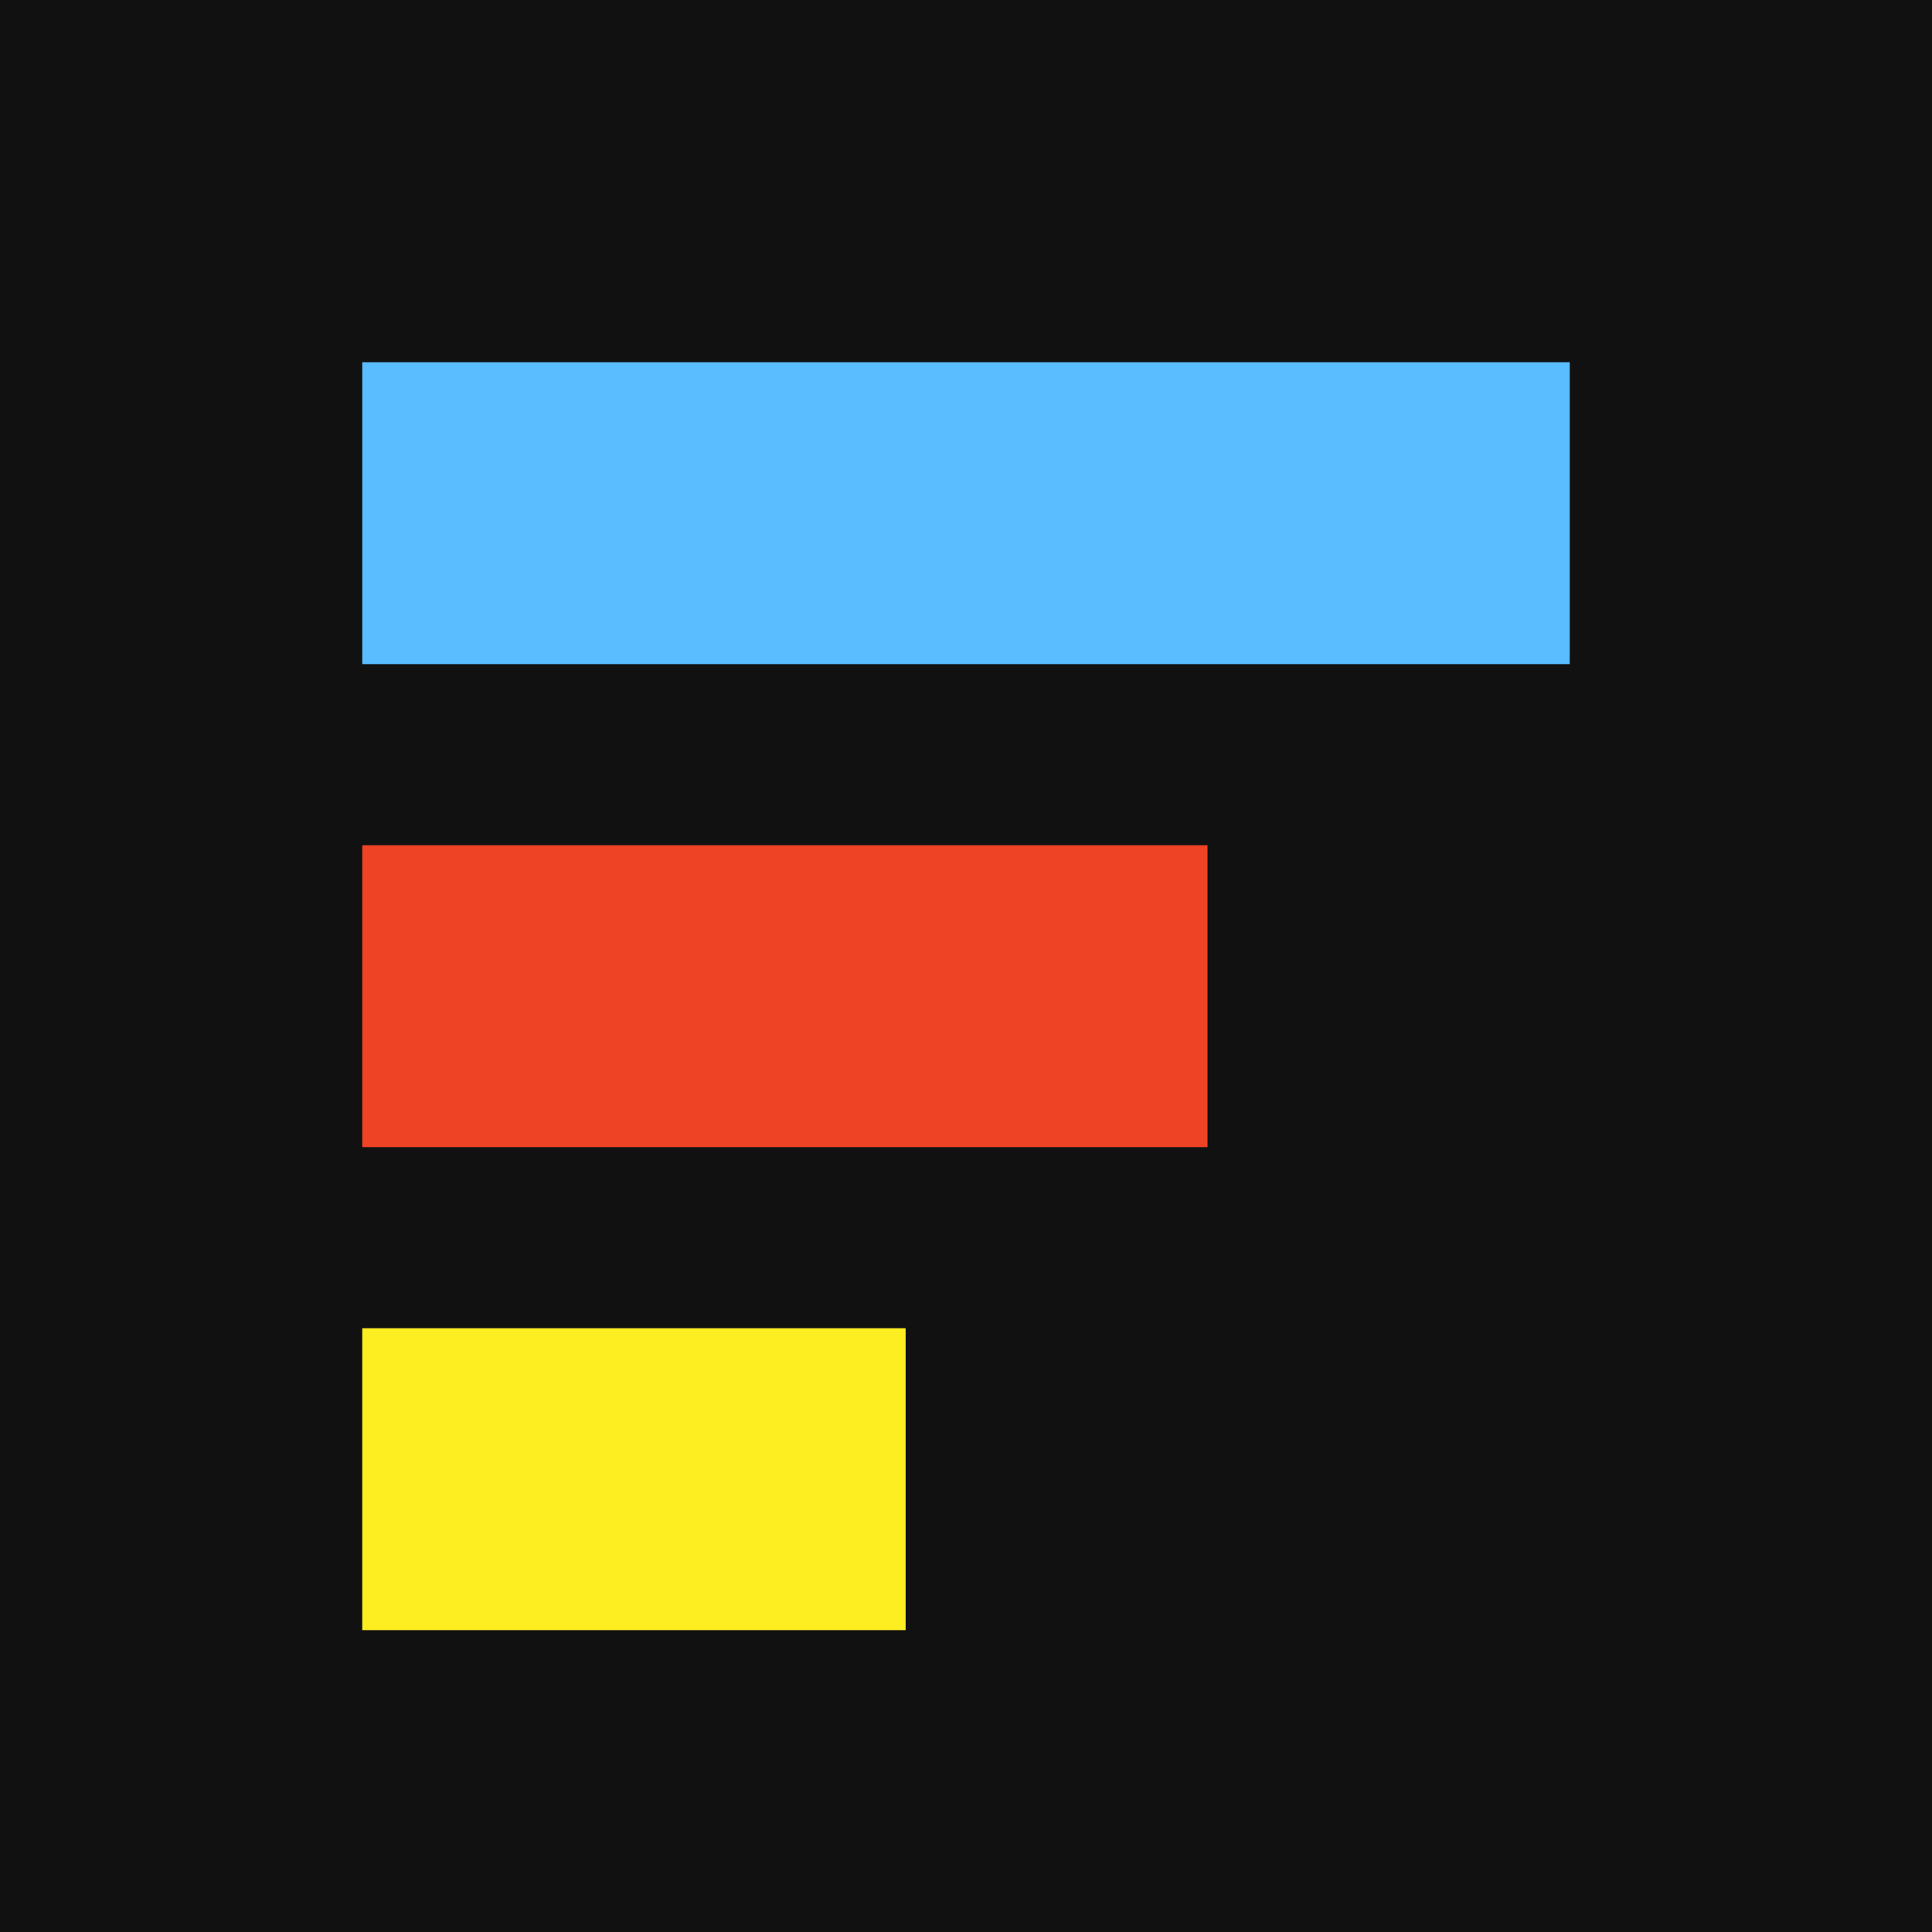
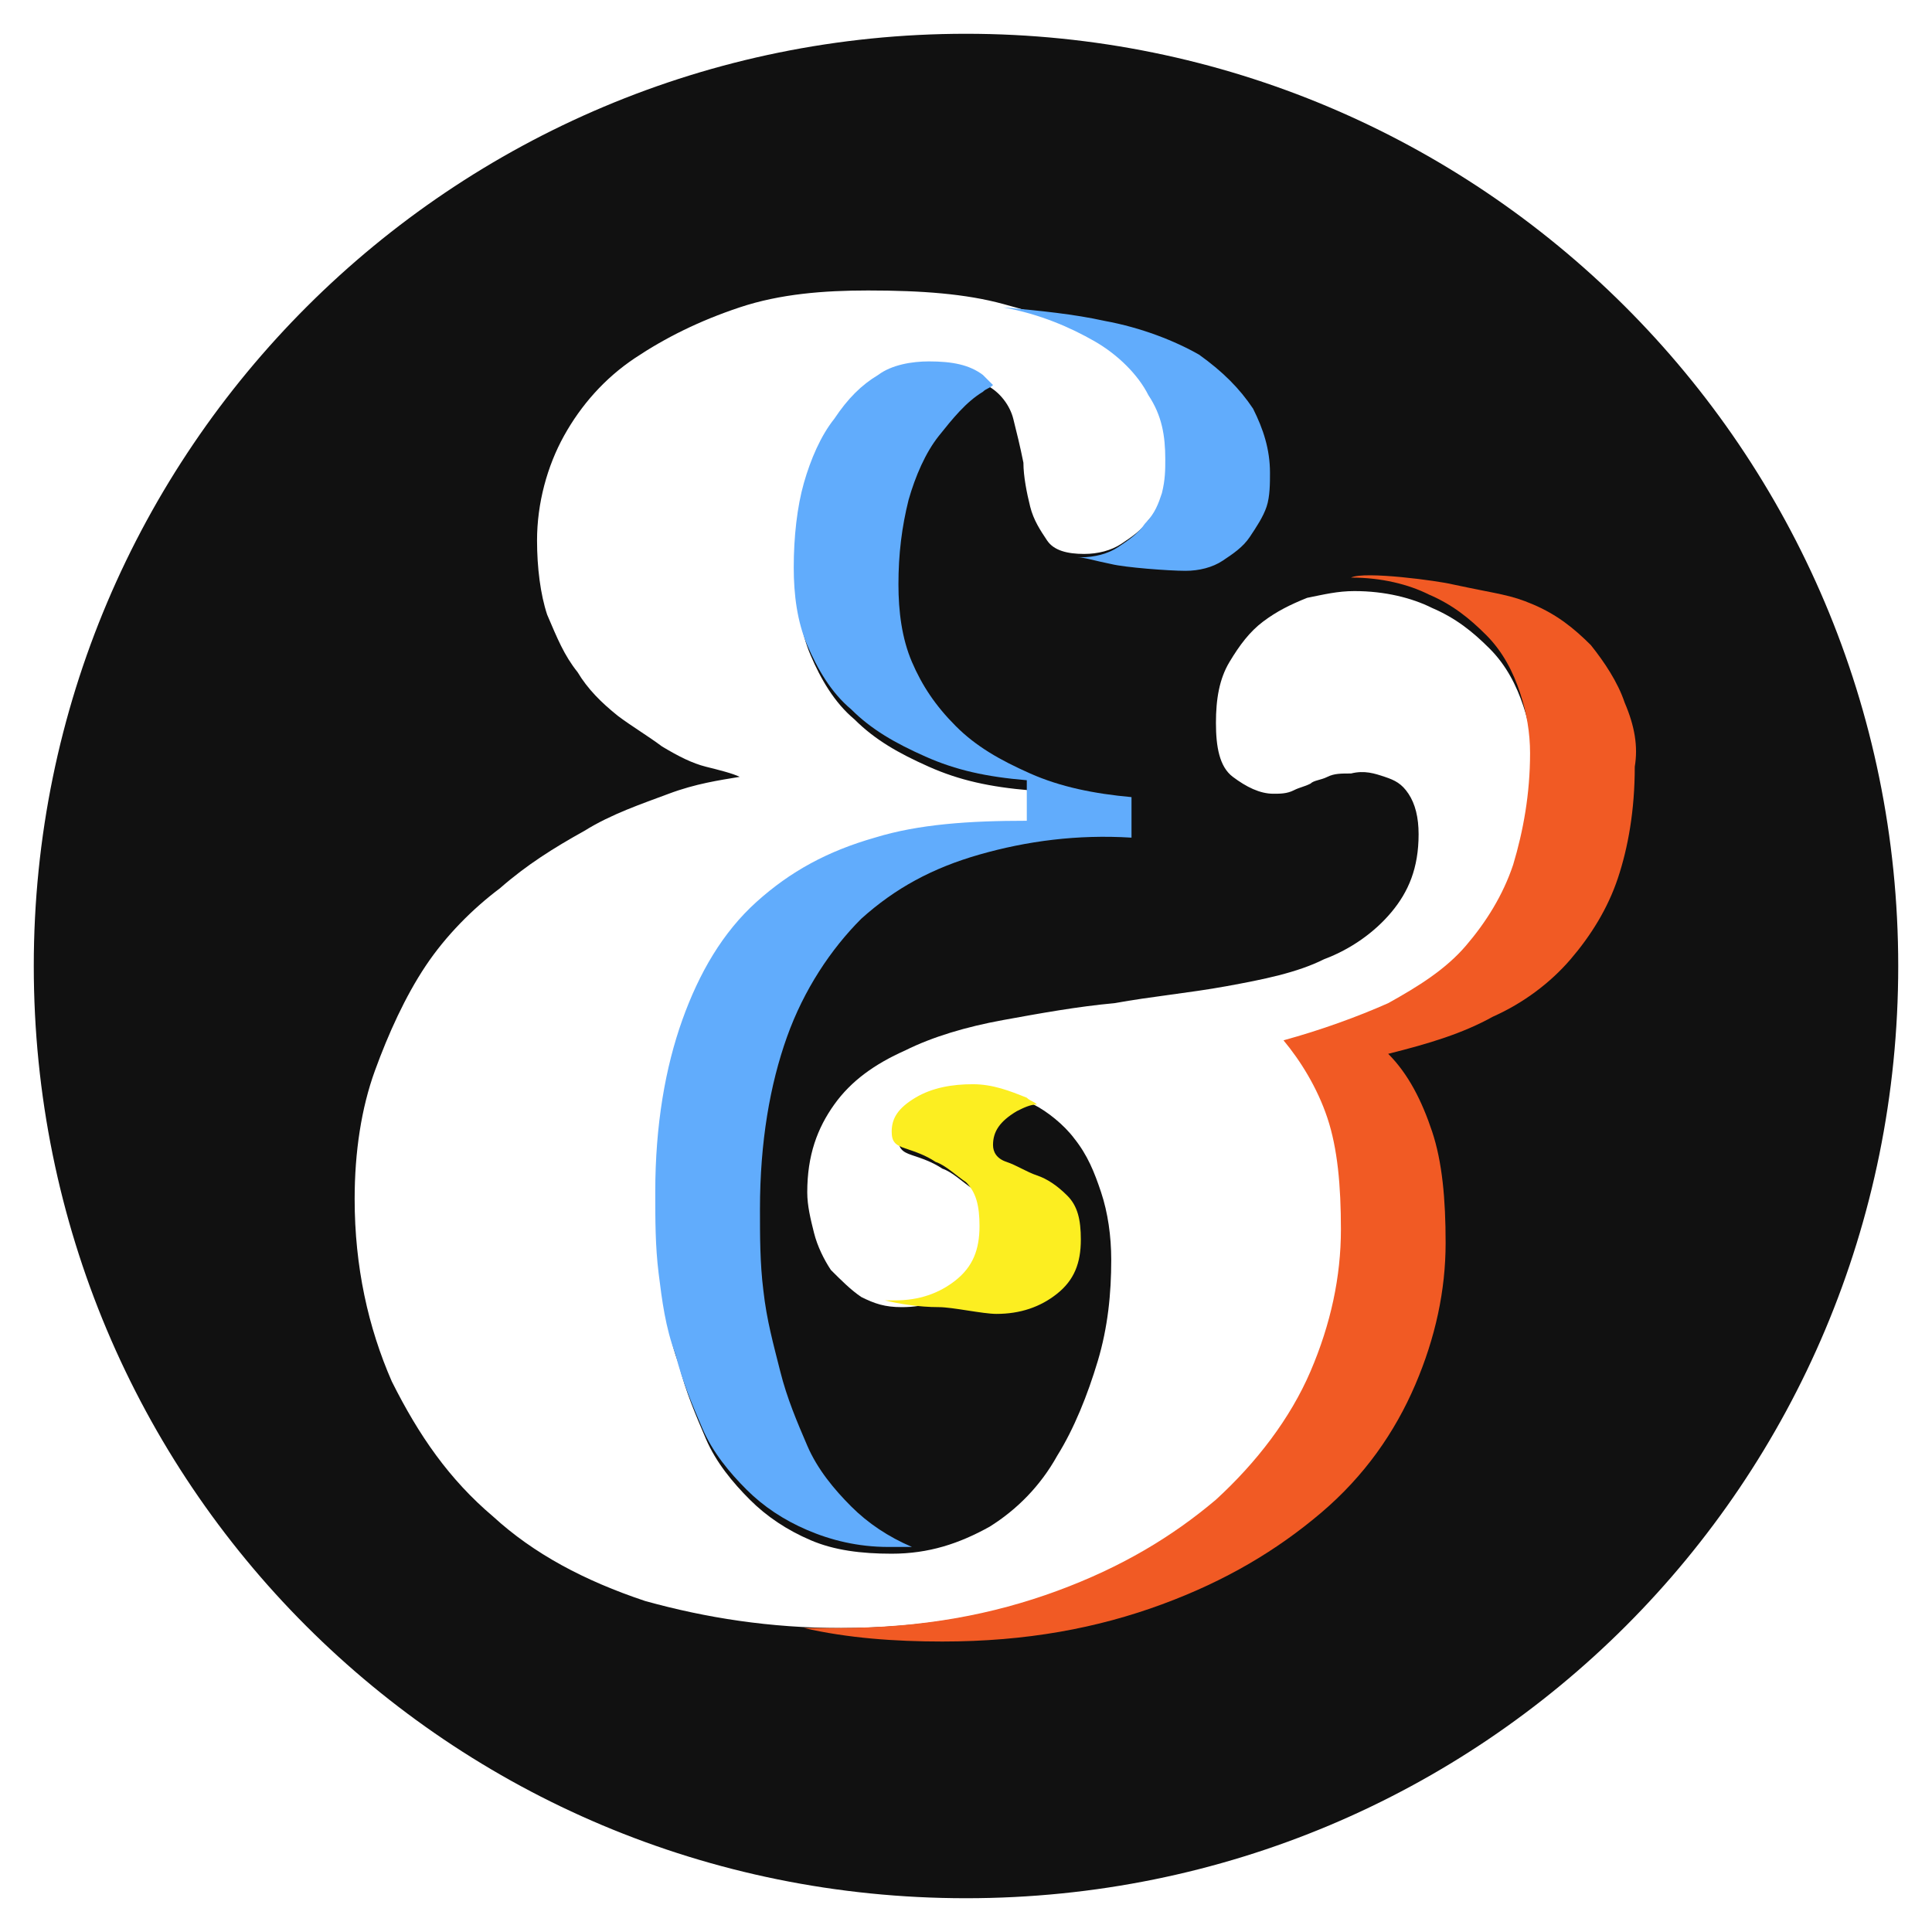
- <svg xmlns="http://www.w3.org/2000/svg" viewBox="0 0 32 32">
-   <rect width="32" height="32" fill="#111" />
-   <rect x="6" y="6" width="20" height="5" fill="#5abdff" />
-   <rect x="6" y="14" width="14" height="5" fill="#ef4326" />
-   <rect x="6" y="22" width="9" height="5" fill="#fcee21" />
+ <svg xmlns="http://www.w3.org/2000/svg" viewBox="153.6 -1 57.2 57.2">
+   <path fill="#111111" d="M182.2,0c-15.2,0-27.6,12.3-27.6,27.6s12.3,27.6,27.6,27.6s27.6-12.3,27.6-27.6S197.4,0,182.2,0z M198.5,24.6  c-0.3,0.9-0.8,1.7-1.4,2.4c-0.6,0.7-1.4,1.2-2.3,1.7c-0.9,0.4-2,0.8-3.1,1.1c0.5,0.6,1,1.4,1.3,2.3c0.3,0.9,0.4,2,0.4,3.3  c0,1.4-0.3,2.8-0.9,4.2c-0.6,1.4-1.6,2.7-2.8,3.8c-1.3,1.1-2.8,2-4.7,2.7c-1.9,0.7-4,1.1-6.5,1.1c-2.1,0-4-0.3-5.8-0.8  c-1.8-0.6-3.3-1.4-4.5-2.5c-1.3-1.1-2.2-2.4-3-4c-0.7-1.6-1.1-3.4-1.1-5.4c0-1.4,0.2-2.7,0.6-3.8c0.4-1.1,0.9-2.2,1.5-3.1  c0.6-0.9,1.4-1.7,2.2-2.3c0.8-0.7,1.6-1.2,2.5-1.7c0.8-0.5,1.7-0.8,2.5-1.1c0.8-0.3,1.5-0.4,2.1-0.5c-0.2-0.1-0.6-0.2-1-0.3  c-0.4-0.1-0.8-0.3-1.3-0.6c-0.4-0.3-0.9-0.6-1.3-0.9c-0.5-0.4-0.9-0.8-1.2-1.3c-0.4-0.5-0.6-1-0.9-1.7c-0.2-0.6-0.3-1.4-0.3-2.2  c0-1.1,0.3-2.2,0.8-3.1c0.5-0.9,1.2-1.7,2.1-2.3c0.9-0.6,1.9-1.1,3.1-1.5s2.5-0.5,3.8-0.5c1.6,0,2.9,0.1,4,0.4  c1.1,0.3,2.1,0.6,2.8,1c0.7,0.4,1.3,1,1.6,1.6c0.4,0.6,0.5,1.2,0.5,1.9c0,0.3,0,0.6-0.1,1c-0.1,0.3-0.2,0.6-0.5,0.9  c-0.2,0.3-0.5,0.5-0.8,0.7c-0.3,0.2-0.7,0.3-1.1,0.3c-0.5,0-0.9-0.1-1.1-0.4c-0.2-0.3-0.4-0.6-0.5-1c-0.1-0.4-0.2-0.9-0.2-1.3  c-0.1-0.5-0.2-0.9-0.3-1.3s-0.4-0.8-0.8-1c-0.4-0.3-0.9-0.4-1.6-0.4c-0.5,0-1.1,0.1-1.5,0.4c-0.5,0.3-0.9,0.7-1.3,1.3  c-0.4,0.5-0.7,1.2-0.9,1.9c-0.2,0.7-0.3,1.6-0.3,2.5c0,0.8,0.1,1.6,0.4,2.3c0.3,0.7,0.7,1.4,1.3,1.9c0.6,0.6,1.3,1,2.2,1.4  c0.9,0.4,1.8,0.6,3,0.7v1.2c-1.7,0-3.2,0.1-4.5,0.5c-1.4,0.4-2.5,1-3.5,1.9c-1,0.9-1.7,2.1-2.2,3.5c-0.5,1.4-0.8,3.1-0.8,5.1  c0,0.8,0,1.6,0.1,2.4c0.1,0.8,0.2,1.6,0.5,2.4c0.2,0.8,0.5,1.5,0.8,2.2c0.3,0.7,0.8,1.3,1.3,1.8c0.5,0.5,1.1,0.9,1.8,1.2  c0.7,0.3,1.5,0.4,2.4,0.4c1.1,0,2-0.3,2.9-0.8c0.8-0.5,1.5-1.2,2-2.1c0.5-0.8,0.9-1.8,1.2-2.8c0.3-1,0.4-2,0.4-3  c0-0.7-0.1-1.4-0.3-2c-0.2-0.6-0.4-1.1-0.8-1.6c-0.3-0.4-0.8-0.8-1.2-1c-0.5-0.2-1-0.4-1.6-0.4c-0.6,0-1.2,0.1-1.7,0.4  c-0.5,0.3-0.7,0.6-0.7,1c0,0.3,0.1,0.4,0.4,0.5c0.3,0.1,0.6,0.2,0.9,0.4c0.3,0.1,0.6,0.4,0.9,0.6c0.3,0.3,0.4,0.7,0.4,1.3  c0,0.7-0.2,1.2-0.7,1.6c-0.5,0.4-1.1,0.6-1.8,0.6c-0.5,0-0.8-0.1-1.2-0.3c-0.3-0.2-0.6-0.5-0.9-0.8c-0.2-0.3-0.4-0.7-0.5-1.1  c-0.1-0.4-0.2-0.8-0.2-1.2c0-1.1,0.3-1.9,0.8-2.6c0.5-0.7,1.2-1.2,2.1-1.6c0.8-0.4,1.8-0.7,2.9-0.9c1.1-0.2,2.2-0.4,3.3-0.5  c1.1-0.2,2.2-0.3,3.3-0.5c1.1-0.2,2.1-0.4,2.9-0.8c0.8-0.3,1.5-0.8,2-1.4c0.5-0.6,0.8-1.3,0.8-2.3c0-0.5-0.1-0.9-0.3-1.2  c-0.2-0.3-0.4-0.4-0.7-0.5c-0.3-0.1-0.6-0.2-1-0.1c-0.3,0-0.5,0-0.7,0.1c-0.2,0.1-0.4,0.1-0.5,0.2c-0.2,0.1-0.3,0.1-0.5,0.2  c-0.2,0.1-0.4,0.1-0.6,0.1c-0.4,0-0.8-0.2-1.2-0.5c-0.4-0.3-0.5-0.9-0.5-1.6c0-0.7,0.1-1.3,0.4-1.8c0.3-0.5,0.6-0.9,1-1.2  c0.4-0.3,0.8-0.5,1.3-0.7c0.5-0.1,0.9-0.2,1.4-0.2c0.9,0,1.7,0.2,2.3,0.5c0.7,0.3,1.2,0.7,1.7,1.2c0.5,0.5,0.8,1.1,1,1.7  c0.2,0.6,0.3,1.2,0.3,1.8C199,22.5,198.8,23.6,198.5,24.6z" />
+   <path fill="#61ACFC" d="M179.9,44.8c0.2,0,0.5,0,0.7,0c0,0,0,0,0,0c-0.7-0.3-1.3-0.7-1.8-1.2c-0.5-0.5-1-1.1-1.3-1.8   c-0.3-0.7-0.6-1.4-0.8-2.2c-0.2-0.8-0.4-1.5-0.5-2.4c-0.1-0.8-0.1-1.6-0.1-2.4c0-2,0.3-3.7,0.8-5.1c0.5-1.4,1.3-2.6,2.2-3.5   c1-0.9,2.1-1.5,3.5-1.9c1.4-0.4,2.9-0.6,4.5-0.5v-1.2c-1.1-0.1-2.1-0.3-3-0.7c-0.9-0.4-1.6-0.8-2.2-1.4s-1-1.2-1.3-1.9   c-0.3-0.7-0.4-1.5-0.4-2.3c0-0.9,0.1-1.7,0.3-2.5c0.2-0.7,0.5-1.4,0.9-1.9c0.4-0.5,0.8-1,1.3-1.3c0.1-0.1,0.2-0.1,0.3-0.2   c-0.1-0.1-0.2-0.2-0.3-0.3c-0.4-0.3-0.9-0.4-1.6-0.4c-0.5,0-1.1,0.1-1.5,0.4c-0.5,0.3-0.9,0.7-1.3,1.3c-0.4,0.5-0.7,1.2-0.9,1.9   c-0.2,0.7-0.3,1.6-0.3,2.5c0,0.8,0.1,1.6,0.4,2.3c0.3,0.7,0.7,1.4,1.3,1.9c0.6,0.6,1.3,1,2.2,1.4c0.9,0.4,1.8,0.6,3,0.7v1.2   c-1.7,0-3.2,0.1-4.5,0.5c-1.4,0.4-2.5,1-3.5,1.9c-1,0.9-1.7,2.1-2.2,3.5c-0.5,1.4-0.8,3.1-0.8,5.1c0,0.8,0,1.6,0.1,2.4   c0.1,0.8,0.2,1.6,0.5,2.4c0.2,0.8,0.5,1.5,0.8,2.2c0.3,0.7,0.8,1.3,1.3,1.8c0.5,0.5,1.1,0.9,1.8,1.2   C178.2,44.6,179,44.8,179.9,44.8z" />
+   <path fill="#FCEE21" d="M183.1,37.9c0.7,0,1.3-0.2,1.8-0.6c0.5-0.4,0.7-0.9,0.7-1.6c0-0.6-0.1-1-0.4-1.3c-0.3-0.3-0.6-0.5-0.9-0.6   c-0.3-0.1-0.6-0.3-0.9-0.4c-0.3-0.1-0.4-0.3-0.4-0.5c0-0.4,0.2-0.7,0.7-1c0.2-0.1,0.4-0.2,0.6-0.2c-0.1-0.1-0.2-0.1-0.3-0.2   c-0.5-0.2-1-0.4-1.6-0.4c-0.6,0-1.2,0.1-1.7,0.4c-0.5,0.3-0.7,0.6-0.7,1c0,0.3,0.1,0.4,0.4,0.5c0.3,0.1,0.6,0.2,0.9,0.4   c0.3,0.1,0.6,0.4,0.9,0.6c0.3,0.3,0.4,0.7,0.4,1.3c0,0.7-0.2,1.2-0.7,1.6c-0.5,0.4-1.1,0.6-1.8,0.6c-0.1,0-0.2,0-0.3,0   c0.4,0.1,1,0.2,1.6,0.2C181.8,37.7,182.7,37.9,183.1,37.9z" />
+   <path fill="#61ACFC" d="M186,9.1c0.7,0.4,1.3,1,1.6,1.6c0.4,0.6,0.5,1.2,0.5,1.9c0,0.3,0,0.6-0.1,1c-0.1,0.3-0.2,0.6-0.5,0.9   c-0.2,0.3-0.5,0.5-0.8,0.7c-0.3,0.2-0.7,0.3-1.1,0.3c0,0-0.1,0-0.1,0c0.2,0,0.5,0.1,1,0.2c0.4,0.1,1.7,0.2,2.2,0.2   c0.4,0,0.8-0.1,1.1-0.3c0.3-0.2,0.6-0.4,0.8-0.7c0.2-0.3,0.4-0.6,0.5-0.9c0.1-0.3,0.1-0.7,0.1-1c0-0.7-0.2-1.3-0.5-1.9   c-0.4-0.6-0.9-1.1-1.6-1.6c-0.7-0.4-1.7-0.8-2.8-1c-0.9-0.2-1.9-0.3-3-0.4C184.4,8.3,185.3,8.7,186,9.1z" />
+   <path fill="#F15A24" d="M201.7,19.8c-0.2-0.6-0.6-1.2-1-1.7c-0.5-0.5-1-0.9-1.7-1.2c-0.7-0.3-1-0.3-2.4-0.6c-0.4-0.1-2.6-0.4-3-0.2   c0.9,0,1.7,0.2,2.3,0.5c0.7,0.3,1.2,0.7,1.7,1.2c0.5,0.5,0.8,1.1,1,1.7c0.2,0.6,0.3,1.2,0.3,1.8c0,1.2-0.2,2.3-0.5,3.3   c-0.3,0.9-0.8,1.7-1.4,2.4c-0.6,0.7-1.4,1.2-2.3,1.7c-0.9,0.4-2,0.8-3.1,1.1c0.5,0.6,1,1.4,1.3,2.3c0.3,0.9,0.4,2,0.4,3.3   c0,1.4-0.3,2.8-0.9,4.2c-0.6,1.4-1.6,2.7-2.8,3.8c-1.3,1.1-2.8,2-4.7,2.7c-1.9,0.7-4,1.1-6.5,1.1c-0.4,0-0.7,0-1,0   c1.3,0.3,2.7,0.4,4.1,0.4c2.5,0,4.6-0.4,6.5-1.1c1.9-0.7,3.4-1.6,4.7-2.7c1.3-1.1,2.2-2.4,2.8-3.8c0.6-1.4,0.9-2.8,0.9-4.2   c0-1.3-0.1-2.4-0.4-3.3c-0.3-0.9-0.7-1.7-1.3-2.3c1.2-0.3,2.2-0.6,3.1-1.1c0.9-0.4,1.7-1,2.3-1.7c0.6-0.7,1.1-1.5,1.4-2.4   c0.3-0.9,0.5-2,0.5-3.3C202.1,21.1,202,20.5,201.7,19.8z" />
</svg>
